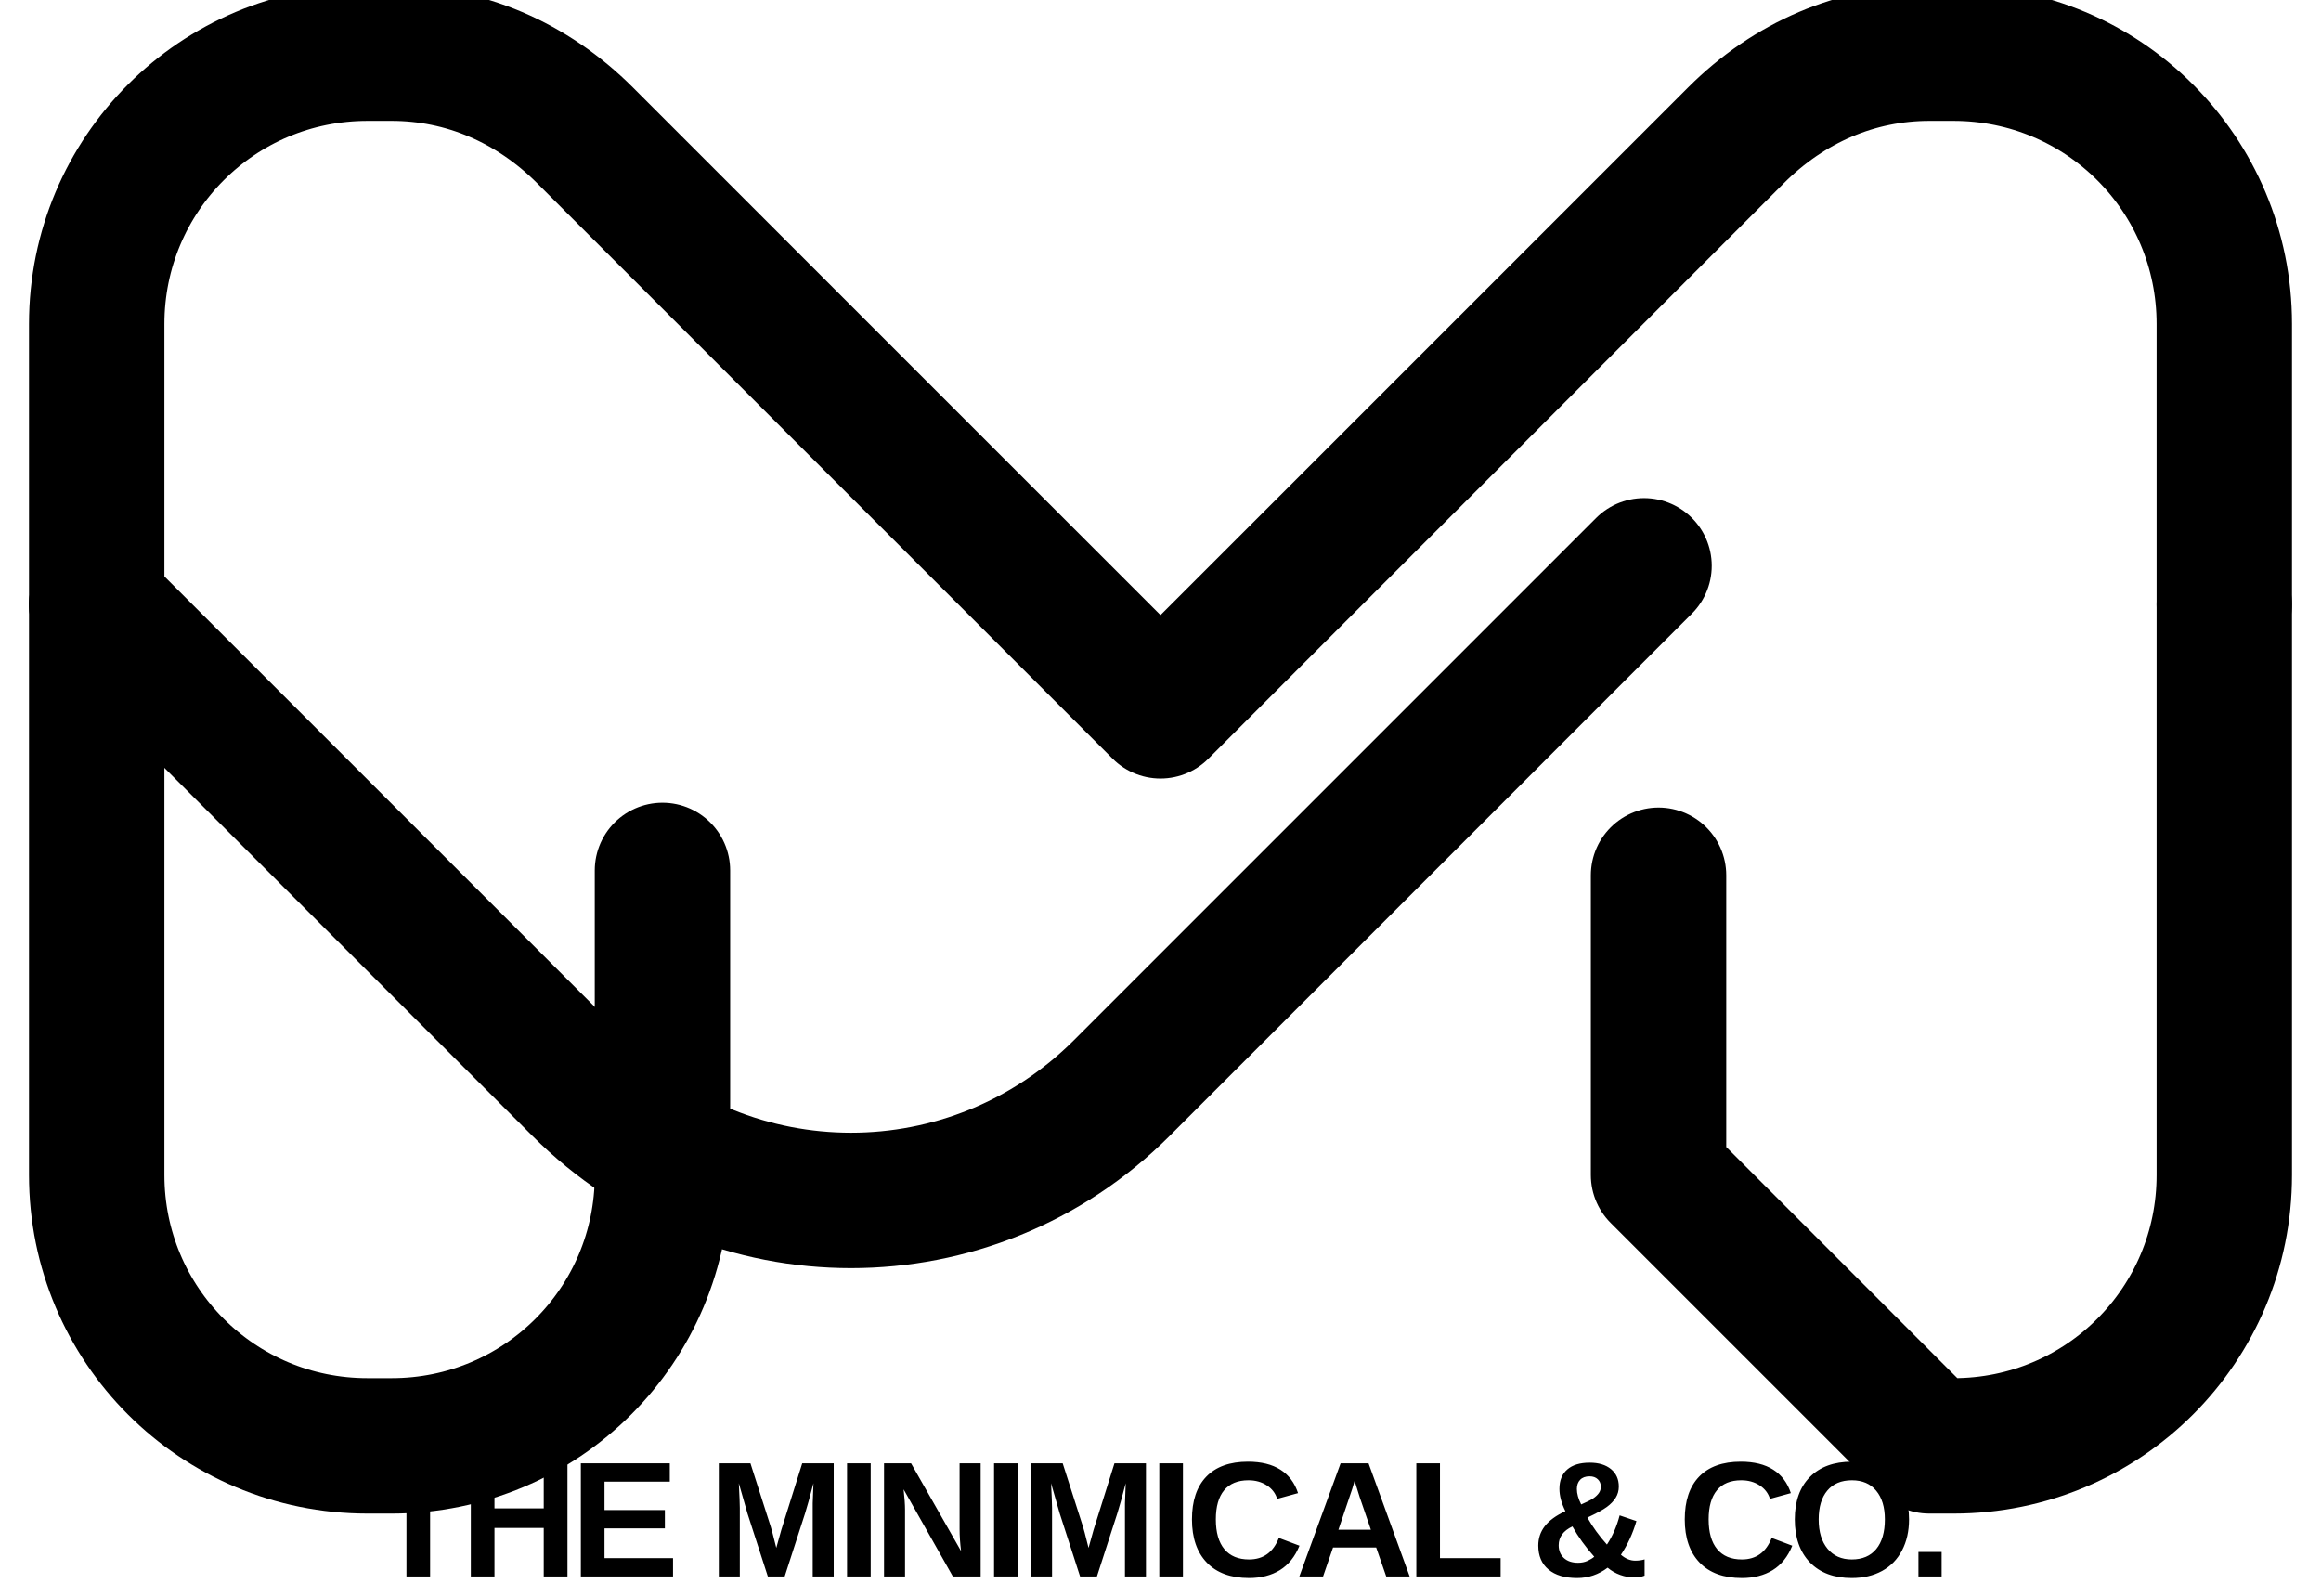
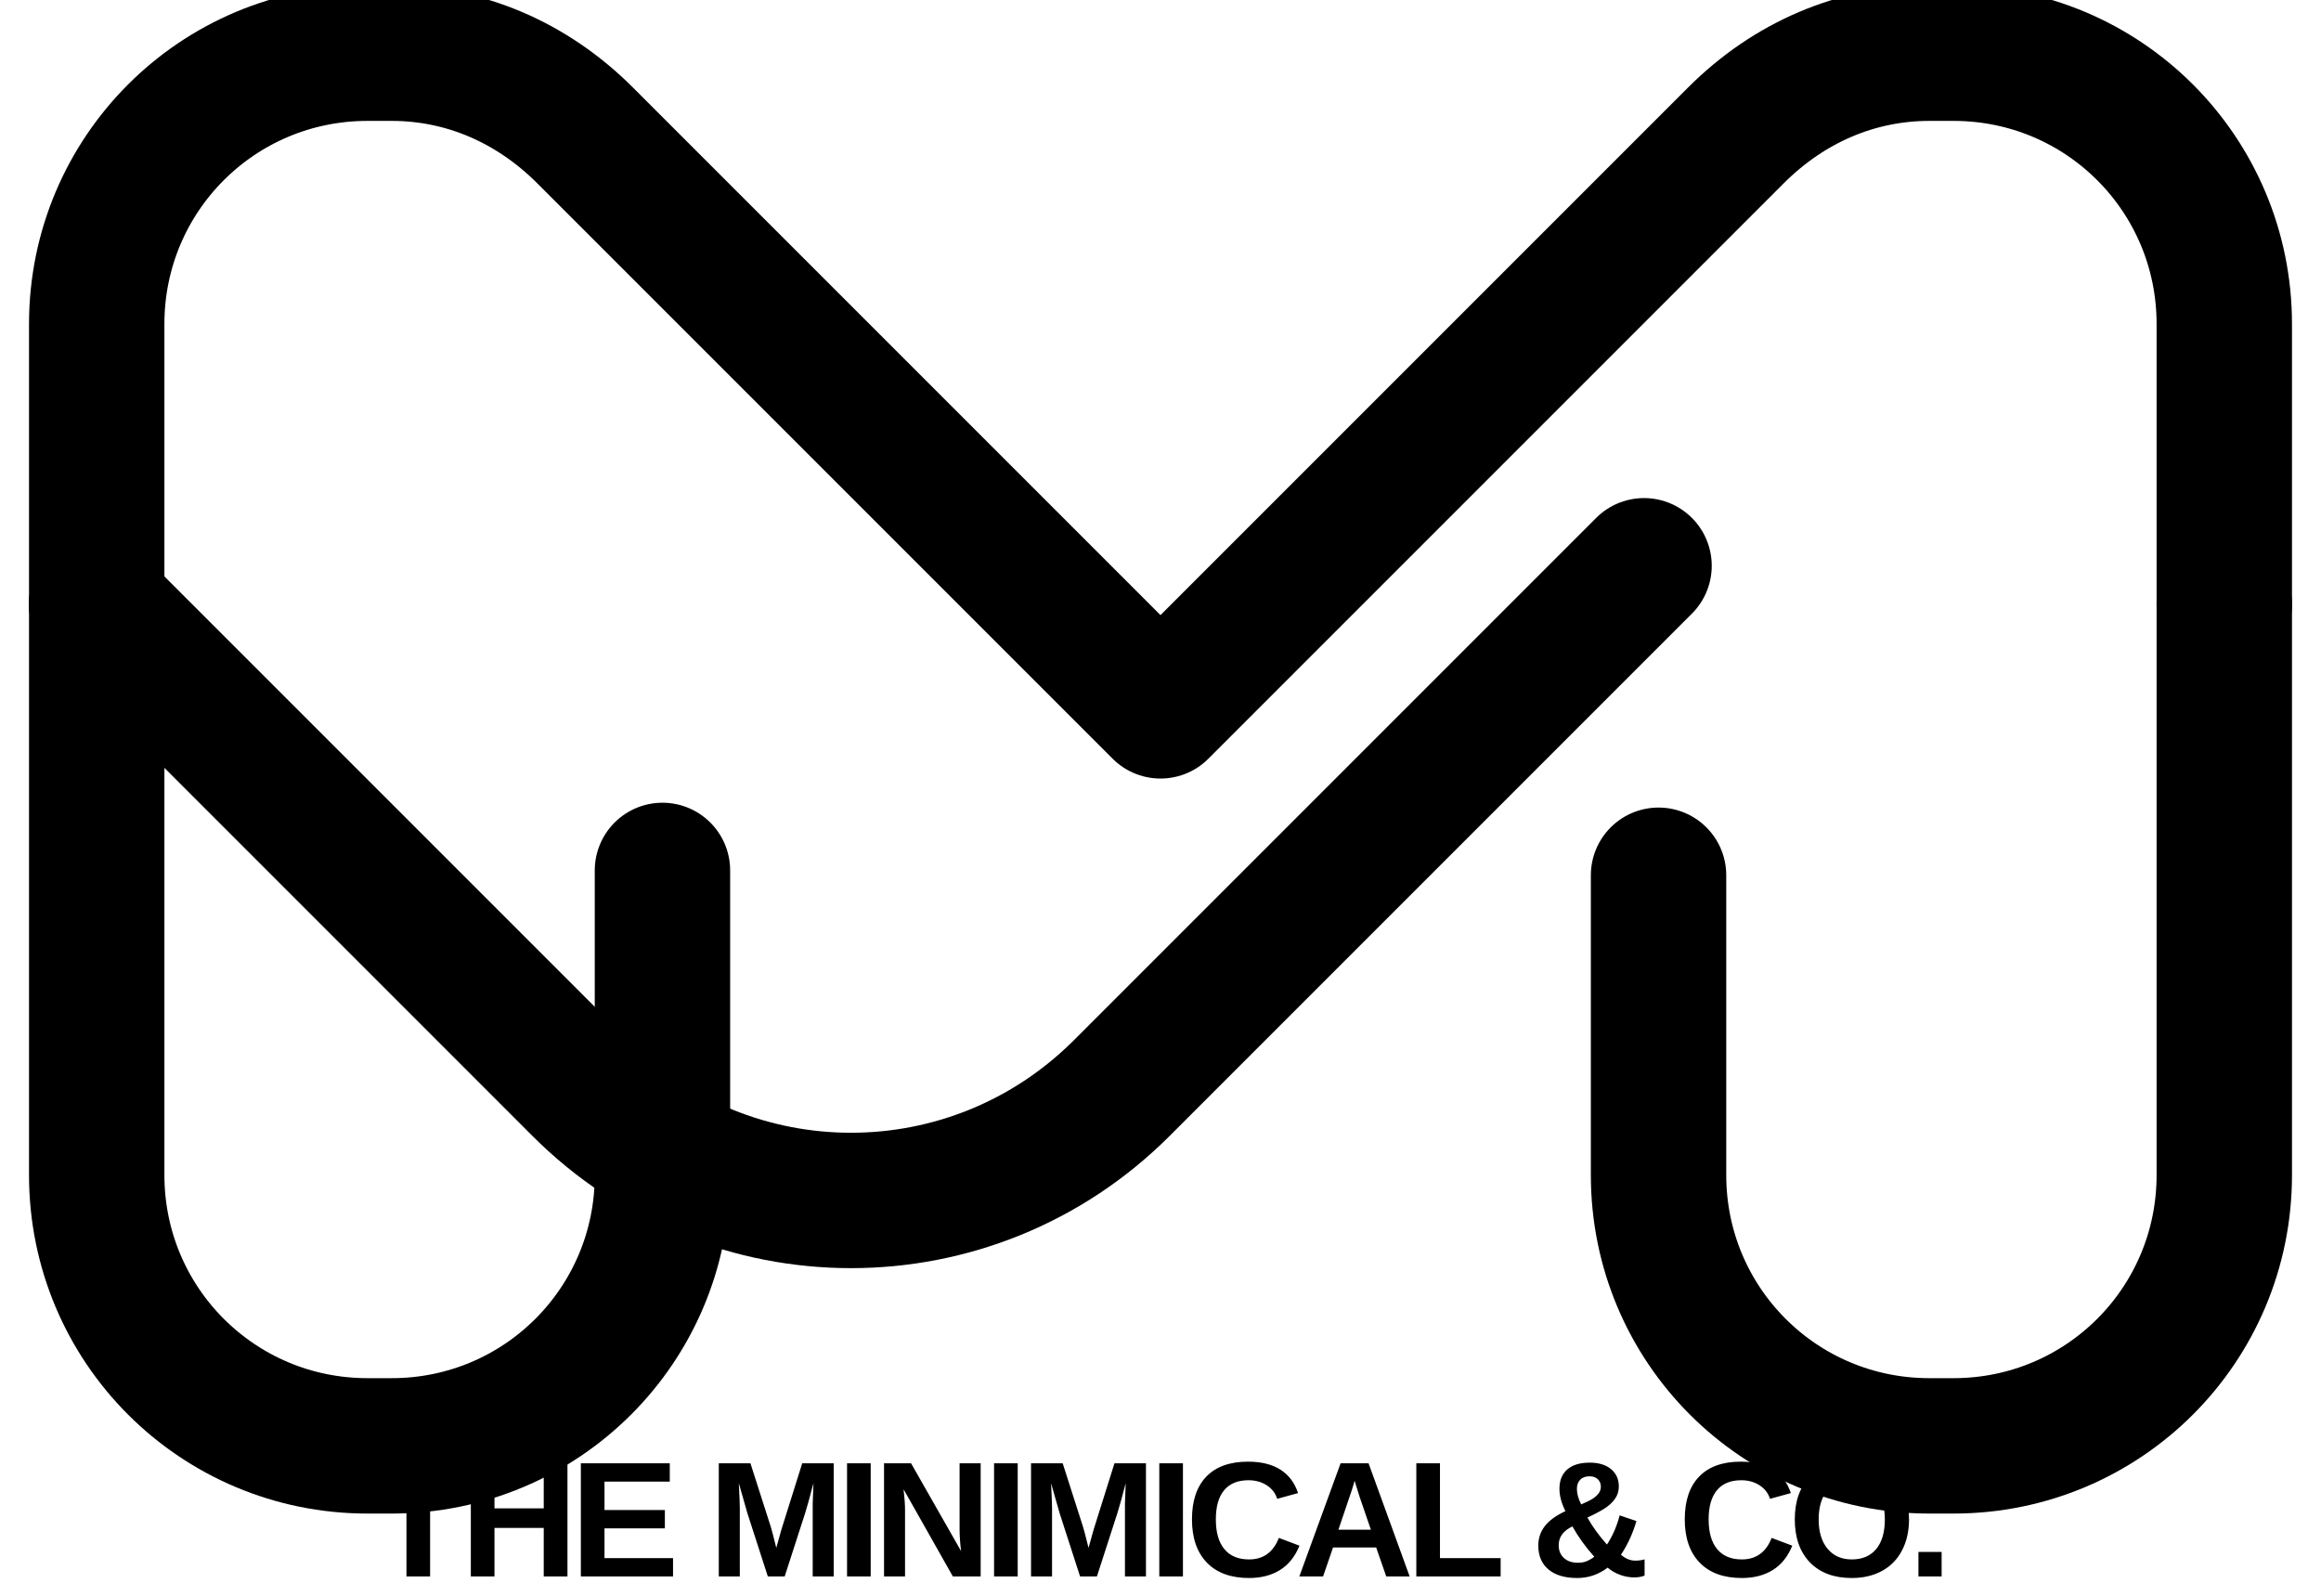
<svg xmlns="http://www.w3.org/2000/svg" viewBox="140 25 480 330" role="img" aria-labelledby="title desc">
  <g fill="none" stroke="currentColor" stroke-width="28" stroke-linecap="round" stroke-linejoin="round">
    <path d="M160 150V92c0-31 25-56 56-56h5c15 0 29 6 40 17l119 119L499 53c11-11 25-17 40-17h5c31 0 56 25 56 56v58" />
    <path d="M160 150l100 100c31 31 81 31 112 0l108-108" />
    <path d="M160 150v118c0 31 25 56 56 56h5c31 0 56-25 56-56v-63" />
-     <path d="M600 150v118c0 31-25 56-56 56h-5c-31-31-56-56-56-56v-62" />
+     <path d="M600 150v118c0 31-25 56-56 56h-5c-31 0-56-25-56-56v-62" />
  </g>
  <g fill="currentColor" font-family="Arial,Helvetica,sans-serif" text-anchor="middle">
    <text x="380" y="351" font-size="34" font-weight="800" letter-spacing="-1.8">THE MINIMICAL &amp; CO.</text>
  </g>
</svg>
